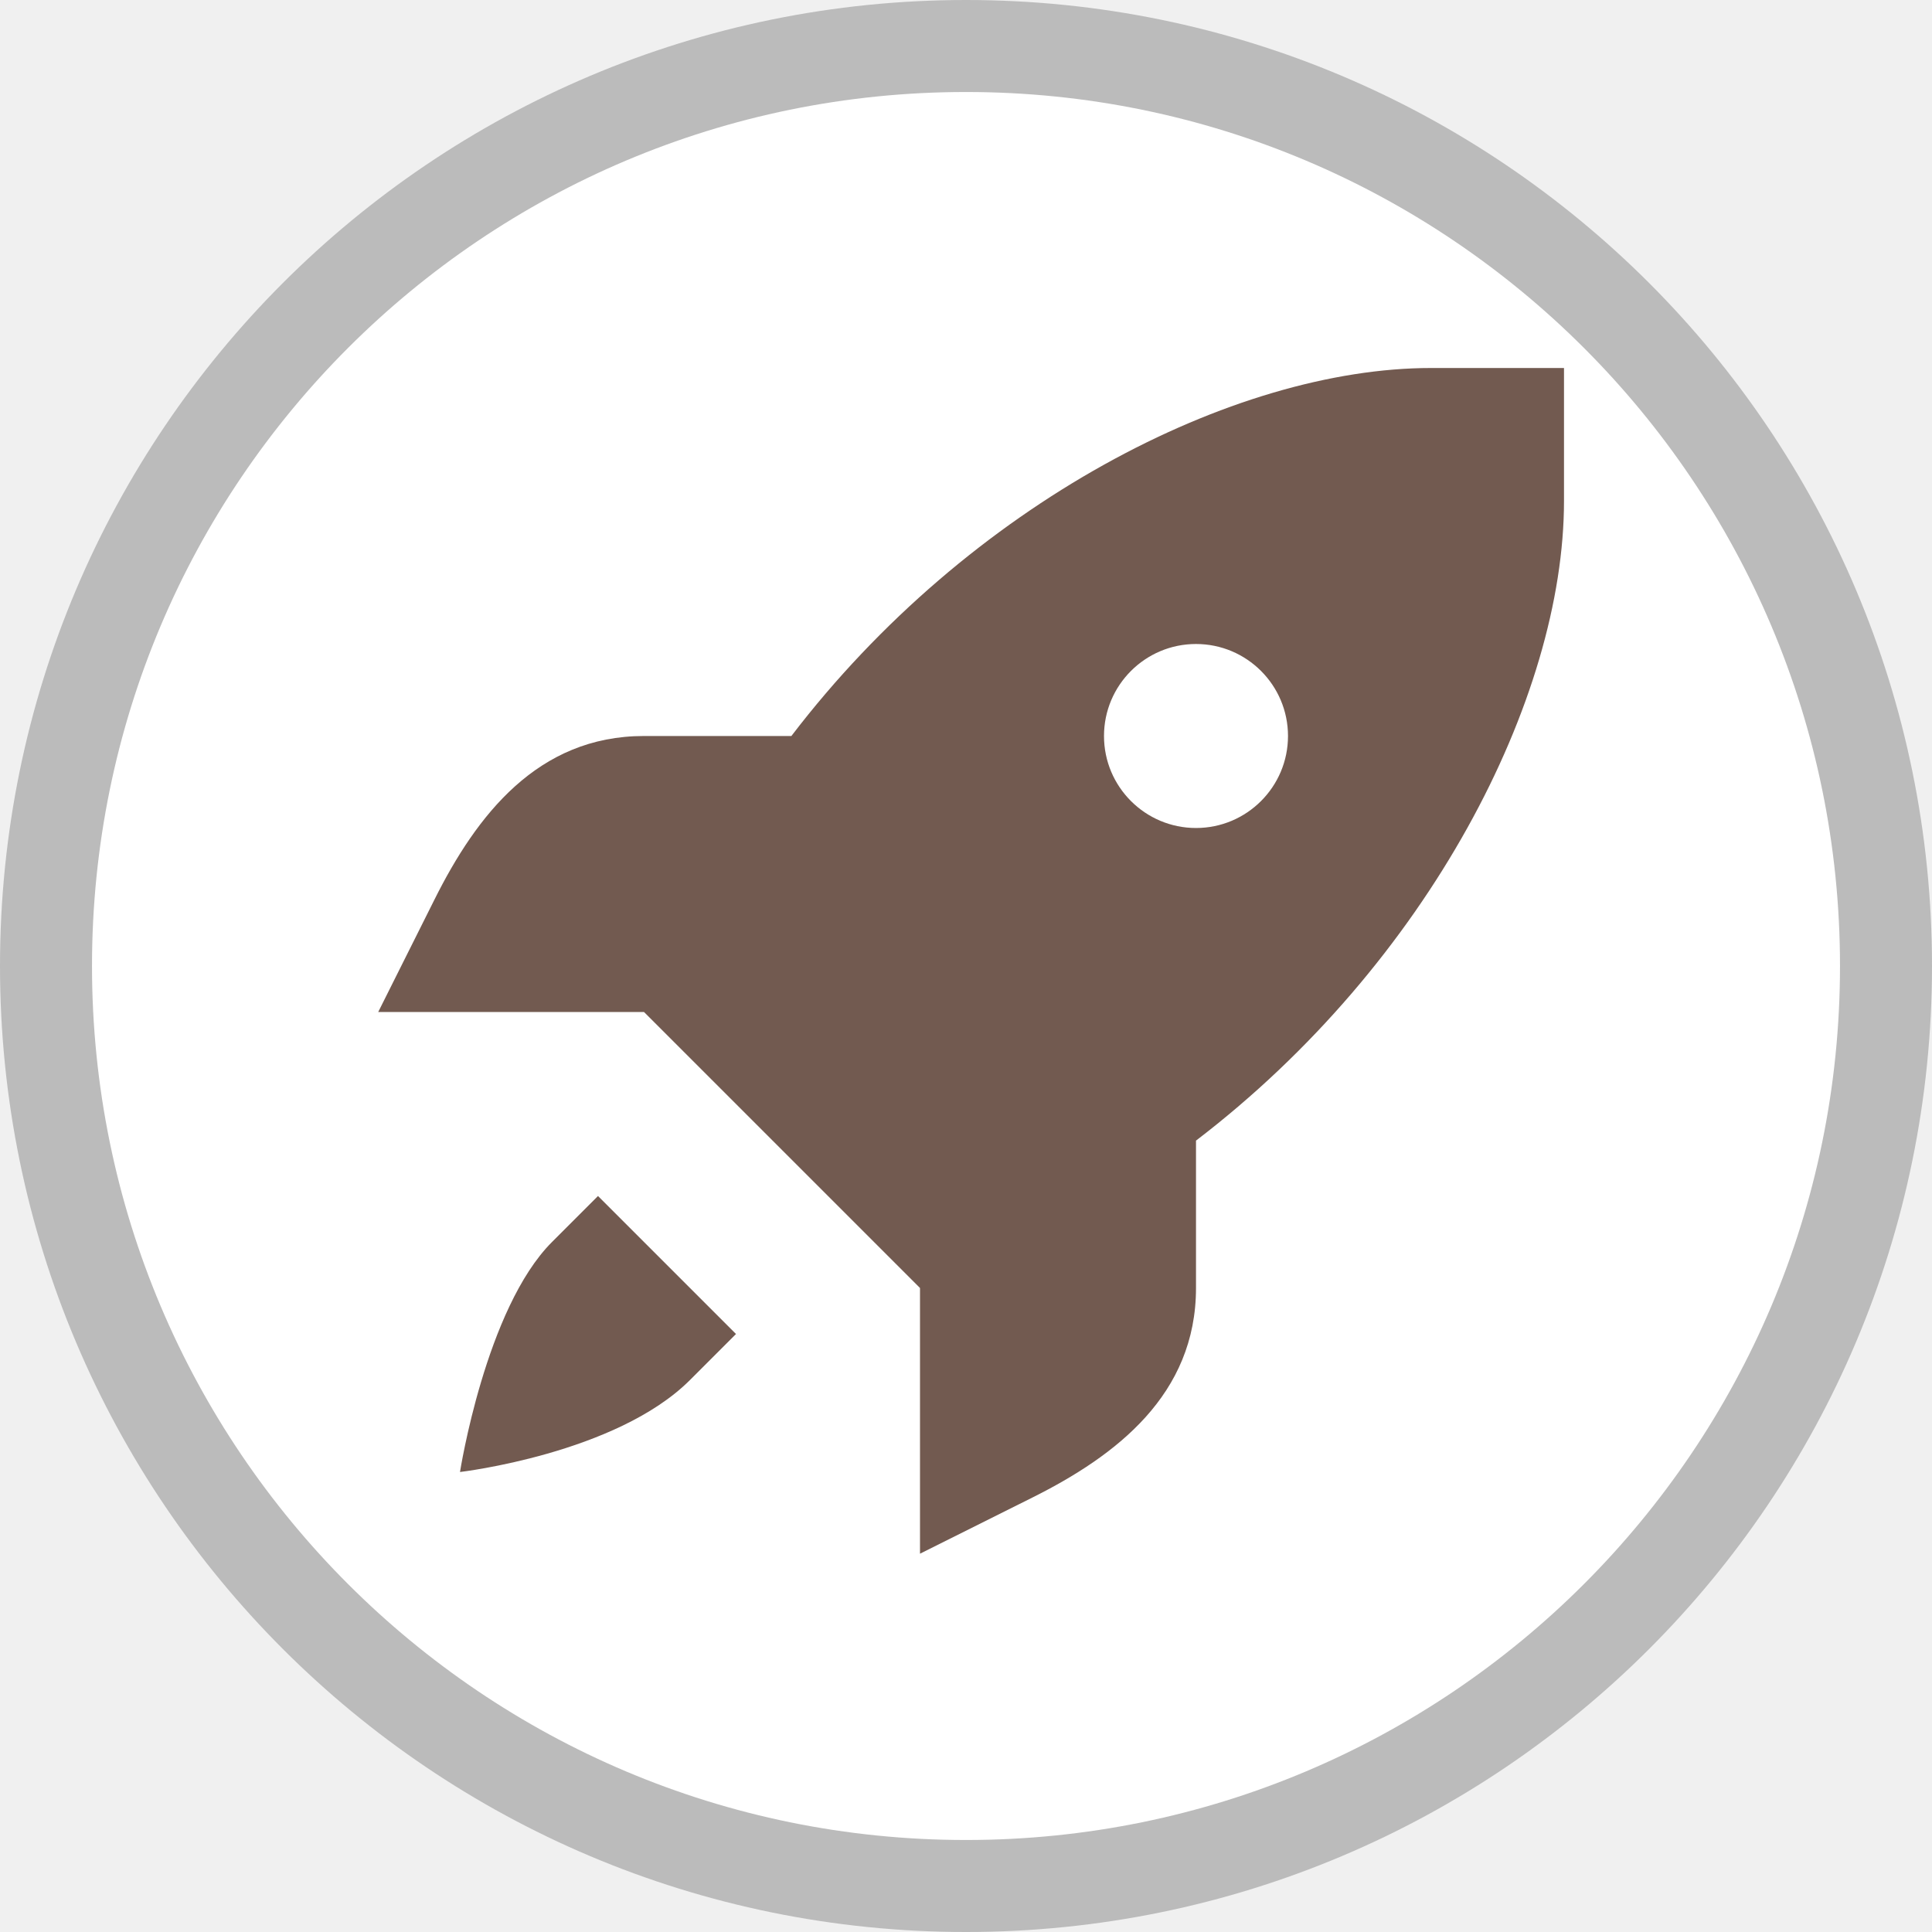
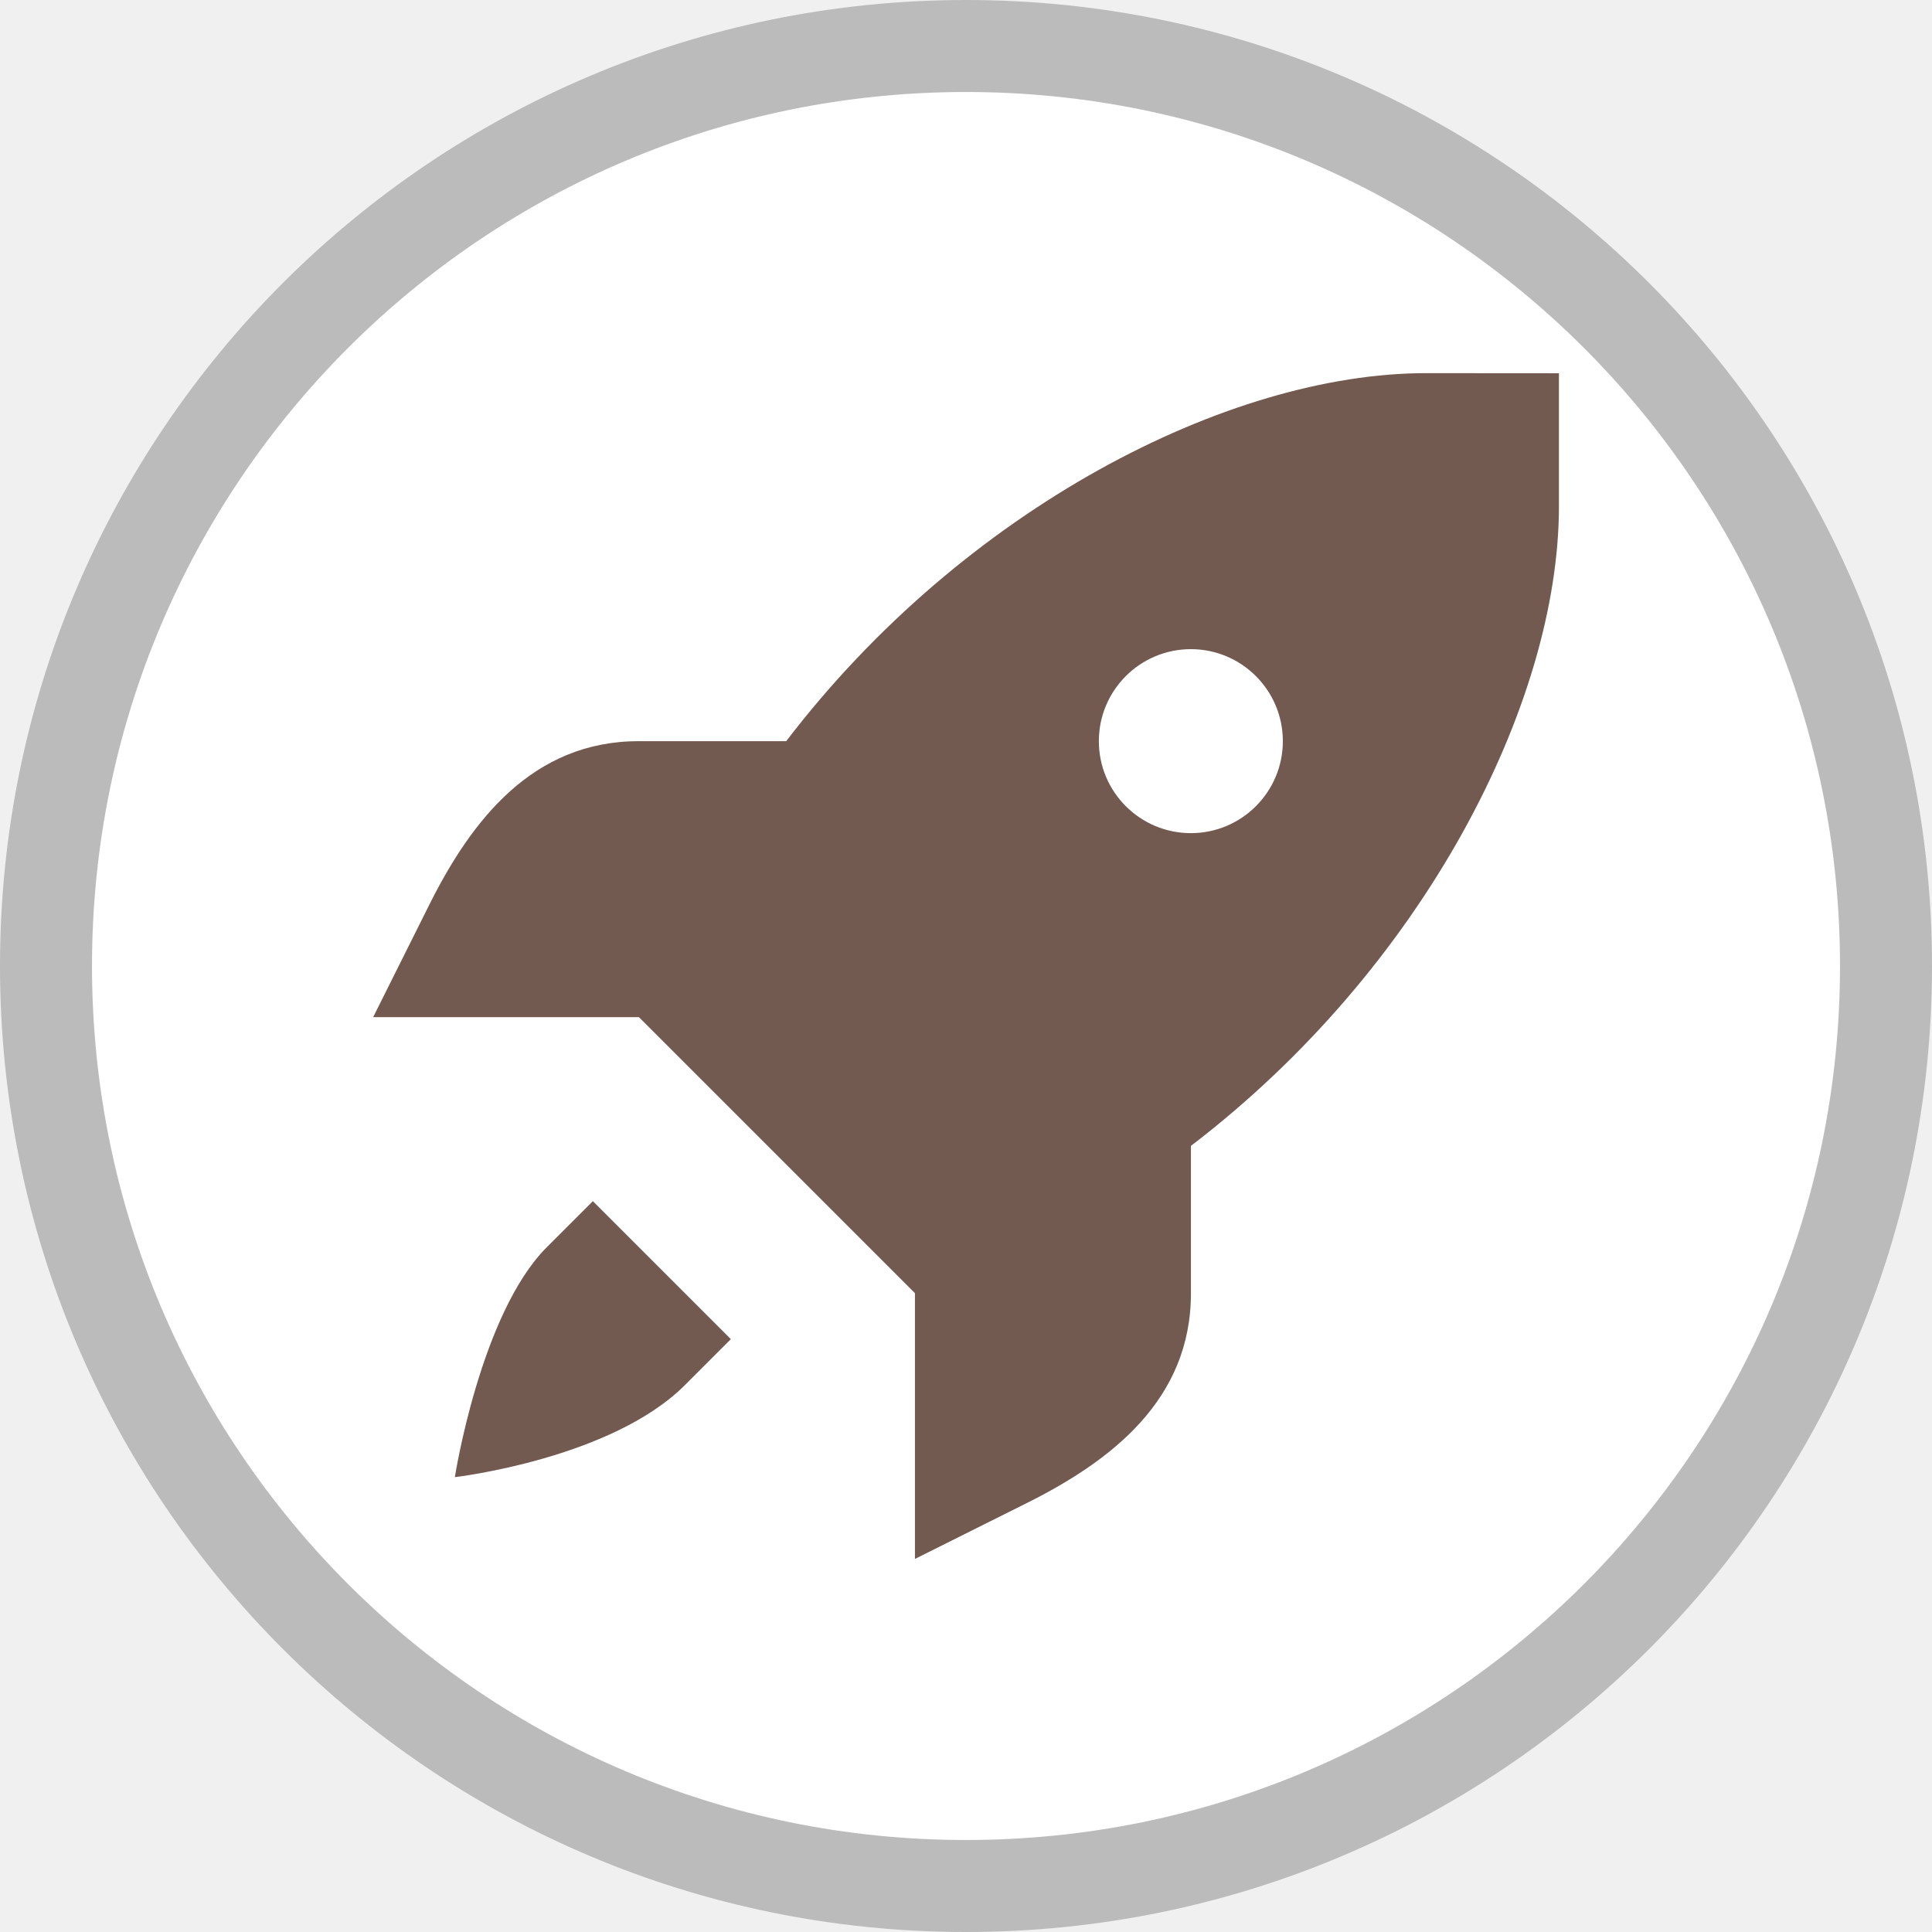
- <svg xmlns="http://www.w3.org/2000/svg" viewBox="0 0 21 21" height="21" width="21">
-   <rect fill="none" x="0" y="0" width="21" height="21" />
-   <rect x="1" y="1" rx="9.5" ry="9.5" width="19" height="19" stroke="#bbb" style="stroke-linejoin:round;stroke-miterlimit:4;" fill="#bbb" stroke-width="2" />
+ <svg xmlns="http://www.w3.org/2000/svg" width="21" height="21" version="1.1" viewBox="0 0 21 21">
+   <rect width="21" height="21" fill="none" />
+   <rect x="1" y="1" width="19" height="19" rx="9.5" ry="9.5" fill="#bbb" stroke="#bbb" stroke-linejoin="round" stroke-width="2" />
  <rect x="1" y="1" width="19" height="19" rx="9.5" ry="9.5" fill="#fff" />
-   <path fill="#725a50" transform="translate(3 3)" d="M12.555,1c-2.144,0-5.021,1.471-6.953,4H4  C2.843,5,2.179,5.864,1.723,6.777L1.111,8h1.443H4l1.5,1.5L7,11v1.445v1.443l1.223-0.611  C9.136,12.821,10,12.157,10,11V9.398c2.529-1.932,4-4.809,4-6.953V1H12.555z M10,4c0.552,0,1,0.448,1,1l0,0  c0,0.552-0.448,1-1,1l0,0C9.448,6,9,5.552,9,5v0C9,4.448,9.448,4,10,4L10,4z M3.5,10L3,10.5C2.278,11.222,2,13,2,13  s1.698-0.198,2.5-1L5,11.5L3.5,10z" />
+   <path d="m15.499 4.056c-2.144 0-5.021 1.471-6.953 4h-1.602c-1.157 0-1.821 0.864-2.277 1.777l-0.611 1.223h2.889l3 3v2.889l1.223-0.611c0.913-0.457 1.777-1.12 1.777-2.277v-1.602c2.529-1.932 4-4.809 4-6.953v-1.445zm-2.555 3c0.552 0 1 0.448 1 1s-0.448 1-1 1-1-0.448-1-1 0.448-1 1-1zm-6.5 6-0.5 0.5c-0.722 0.722-1 2.5-1 2.5s1.698-0.198 2.5-1l0.5-0.5z" fill="#725a50" />
</svg>
